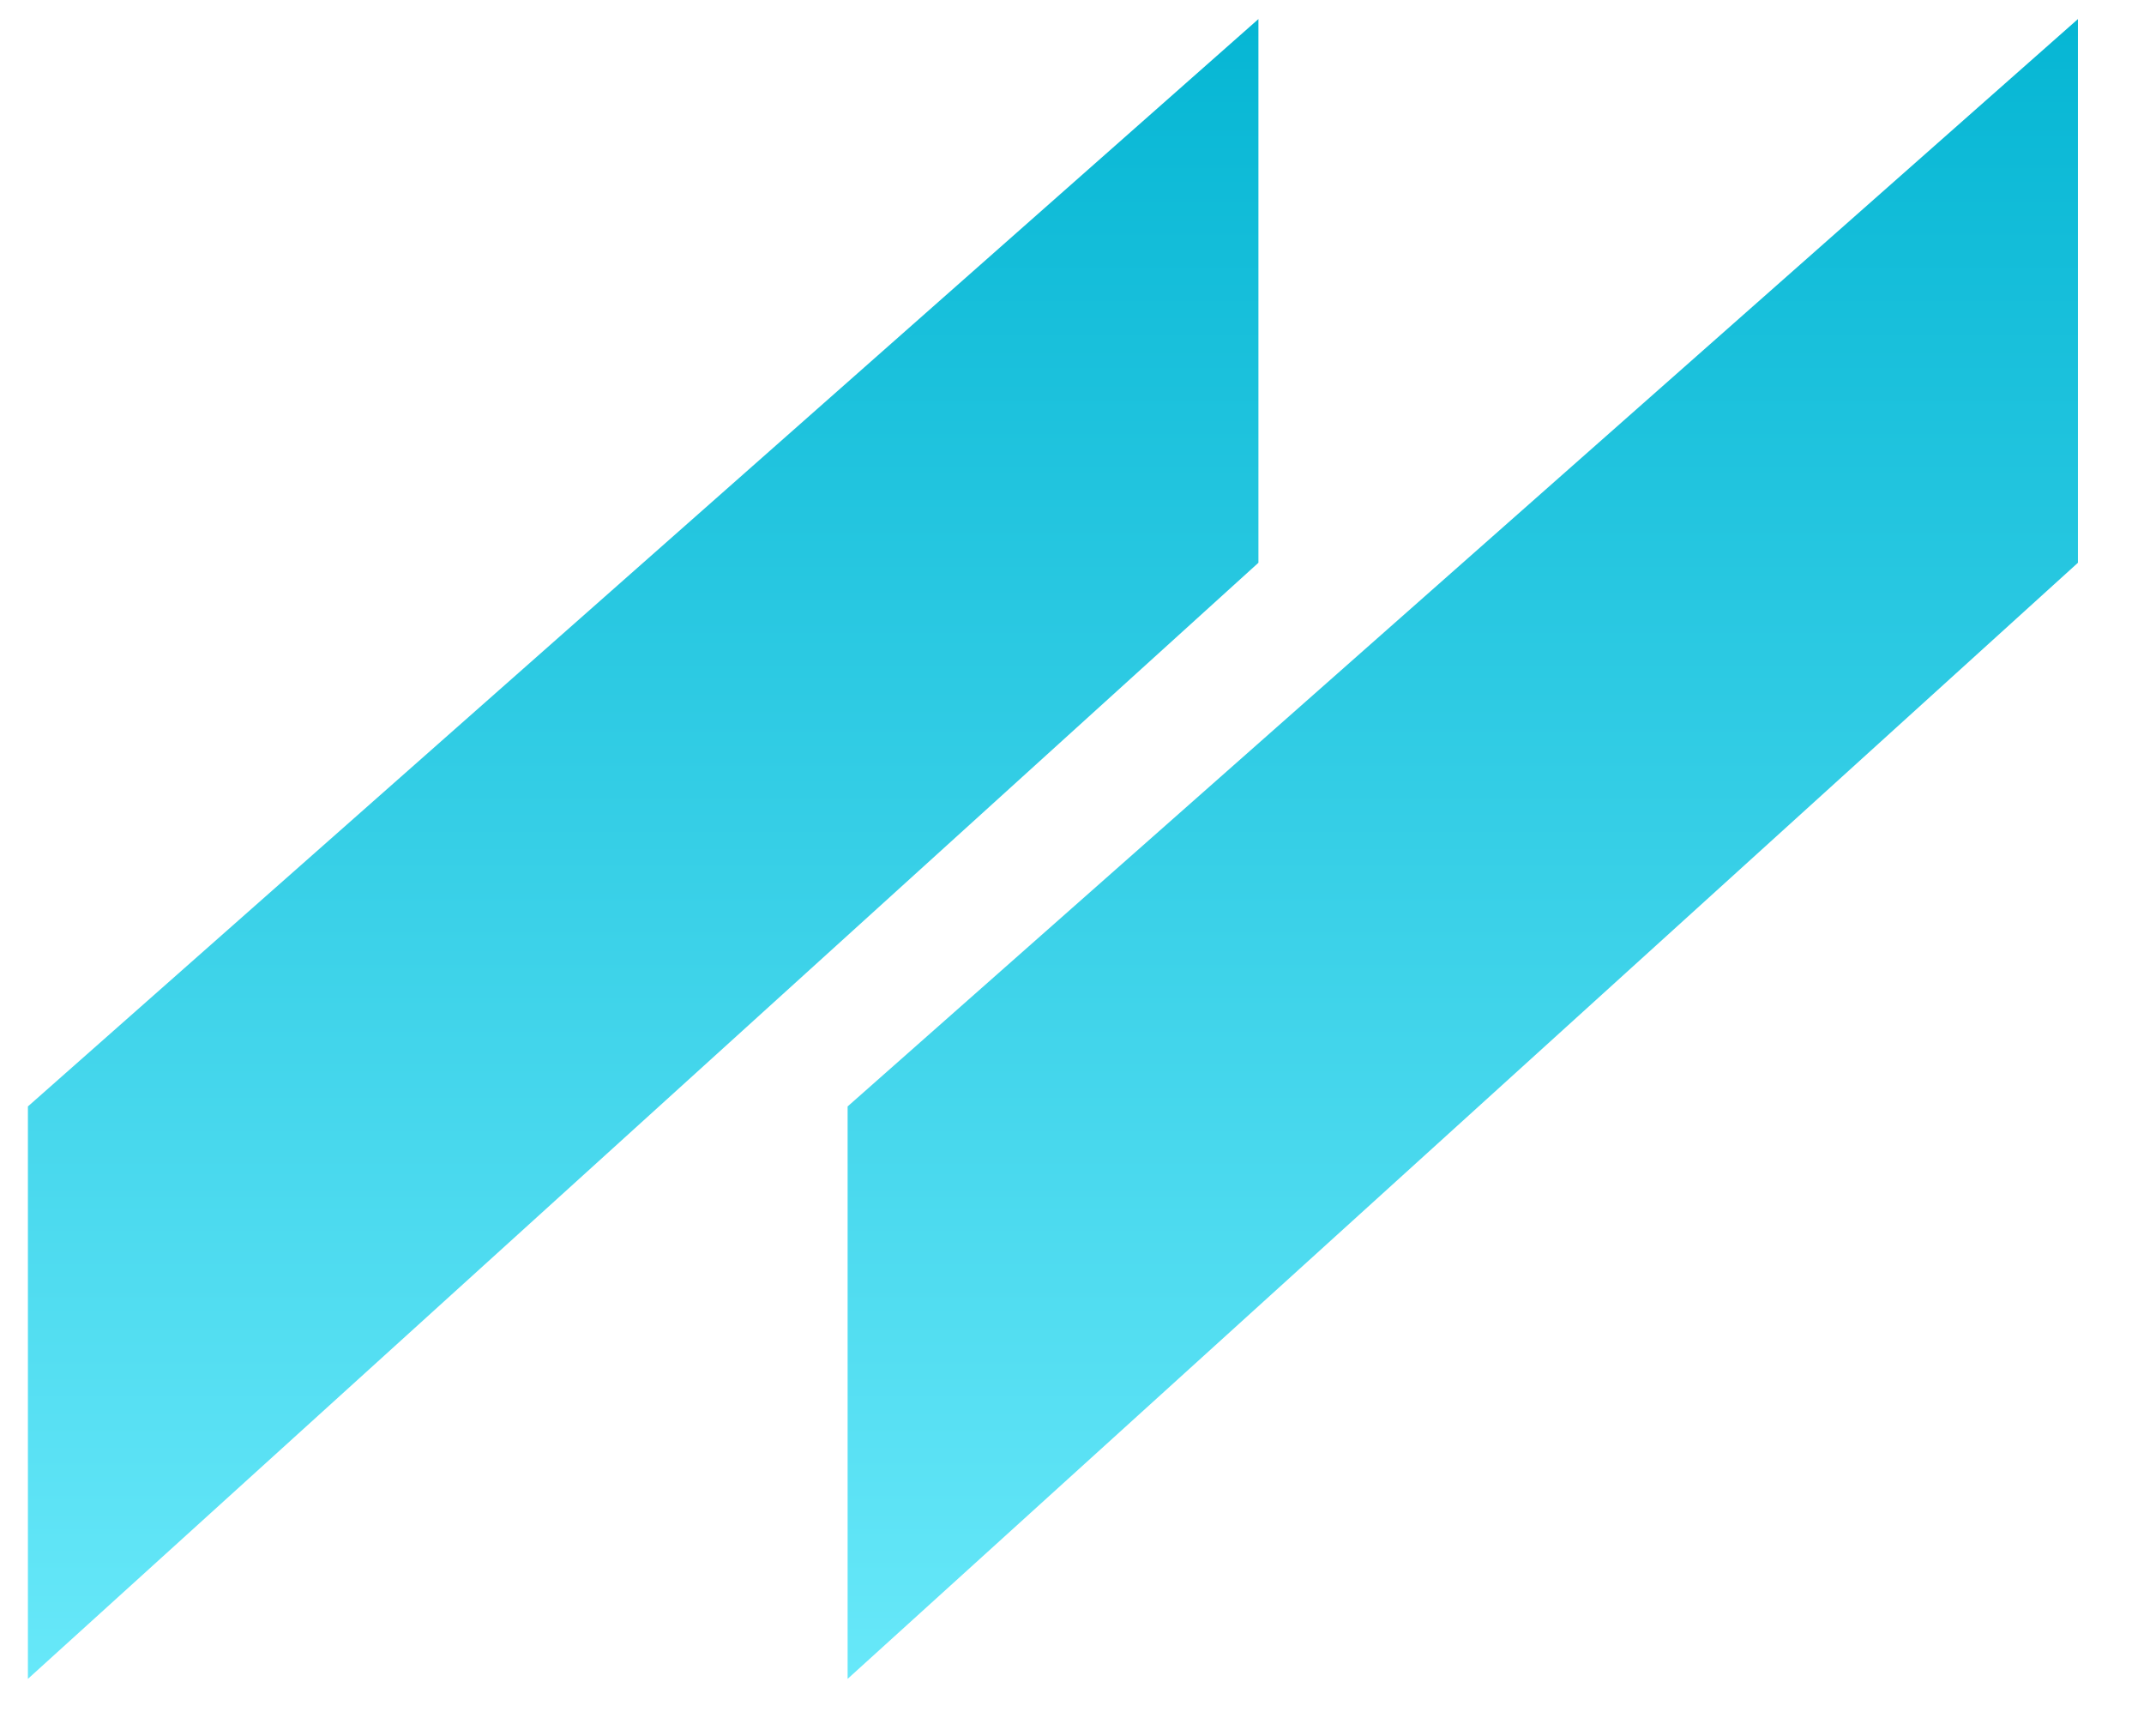
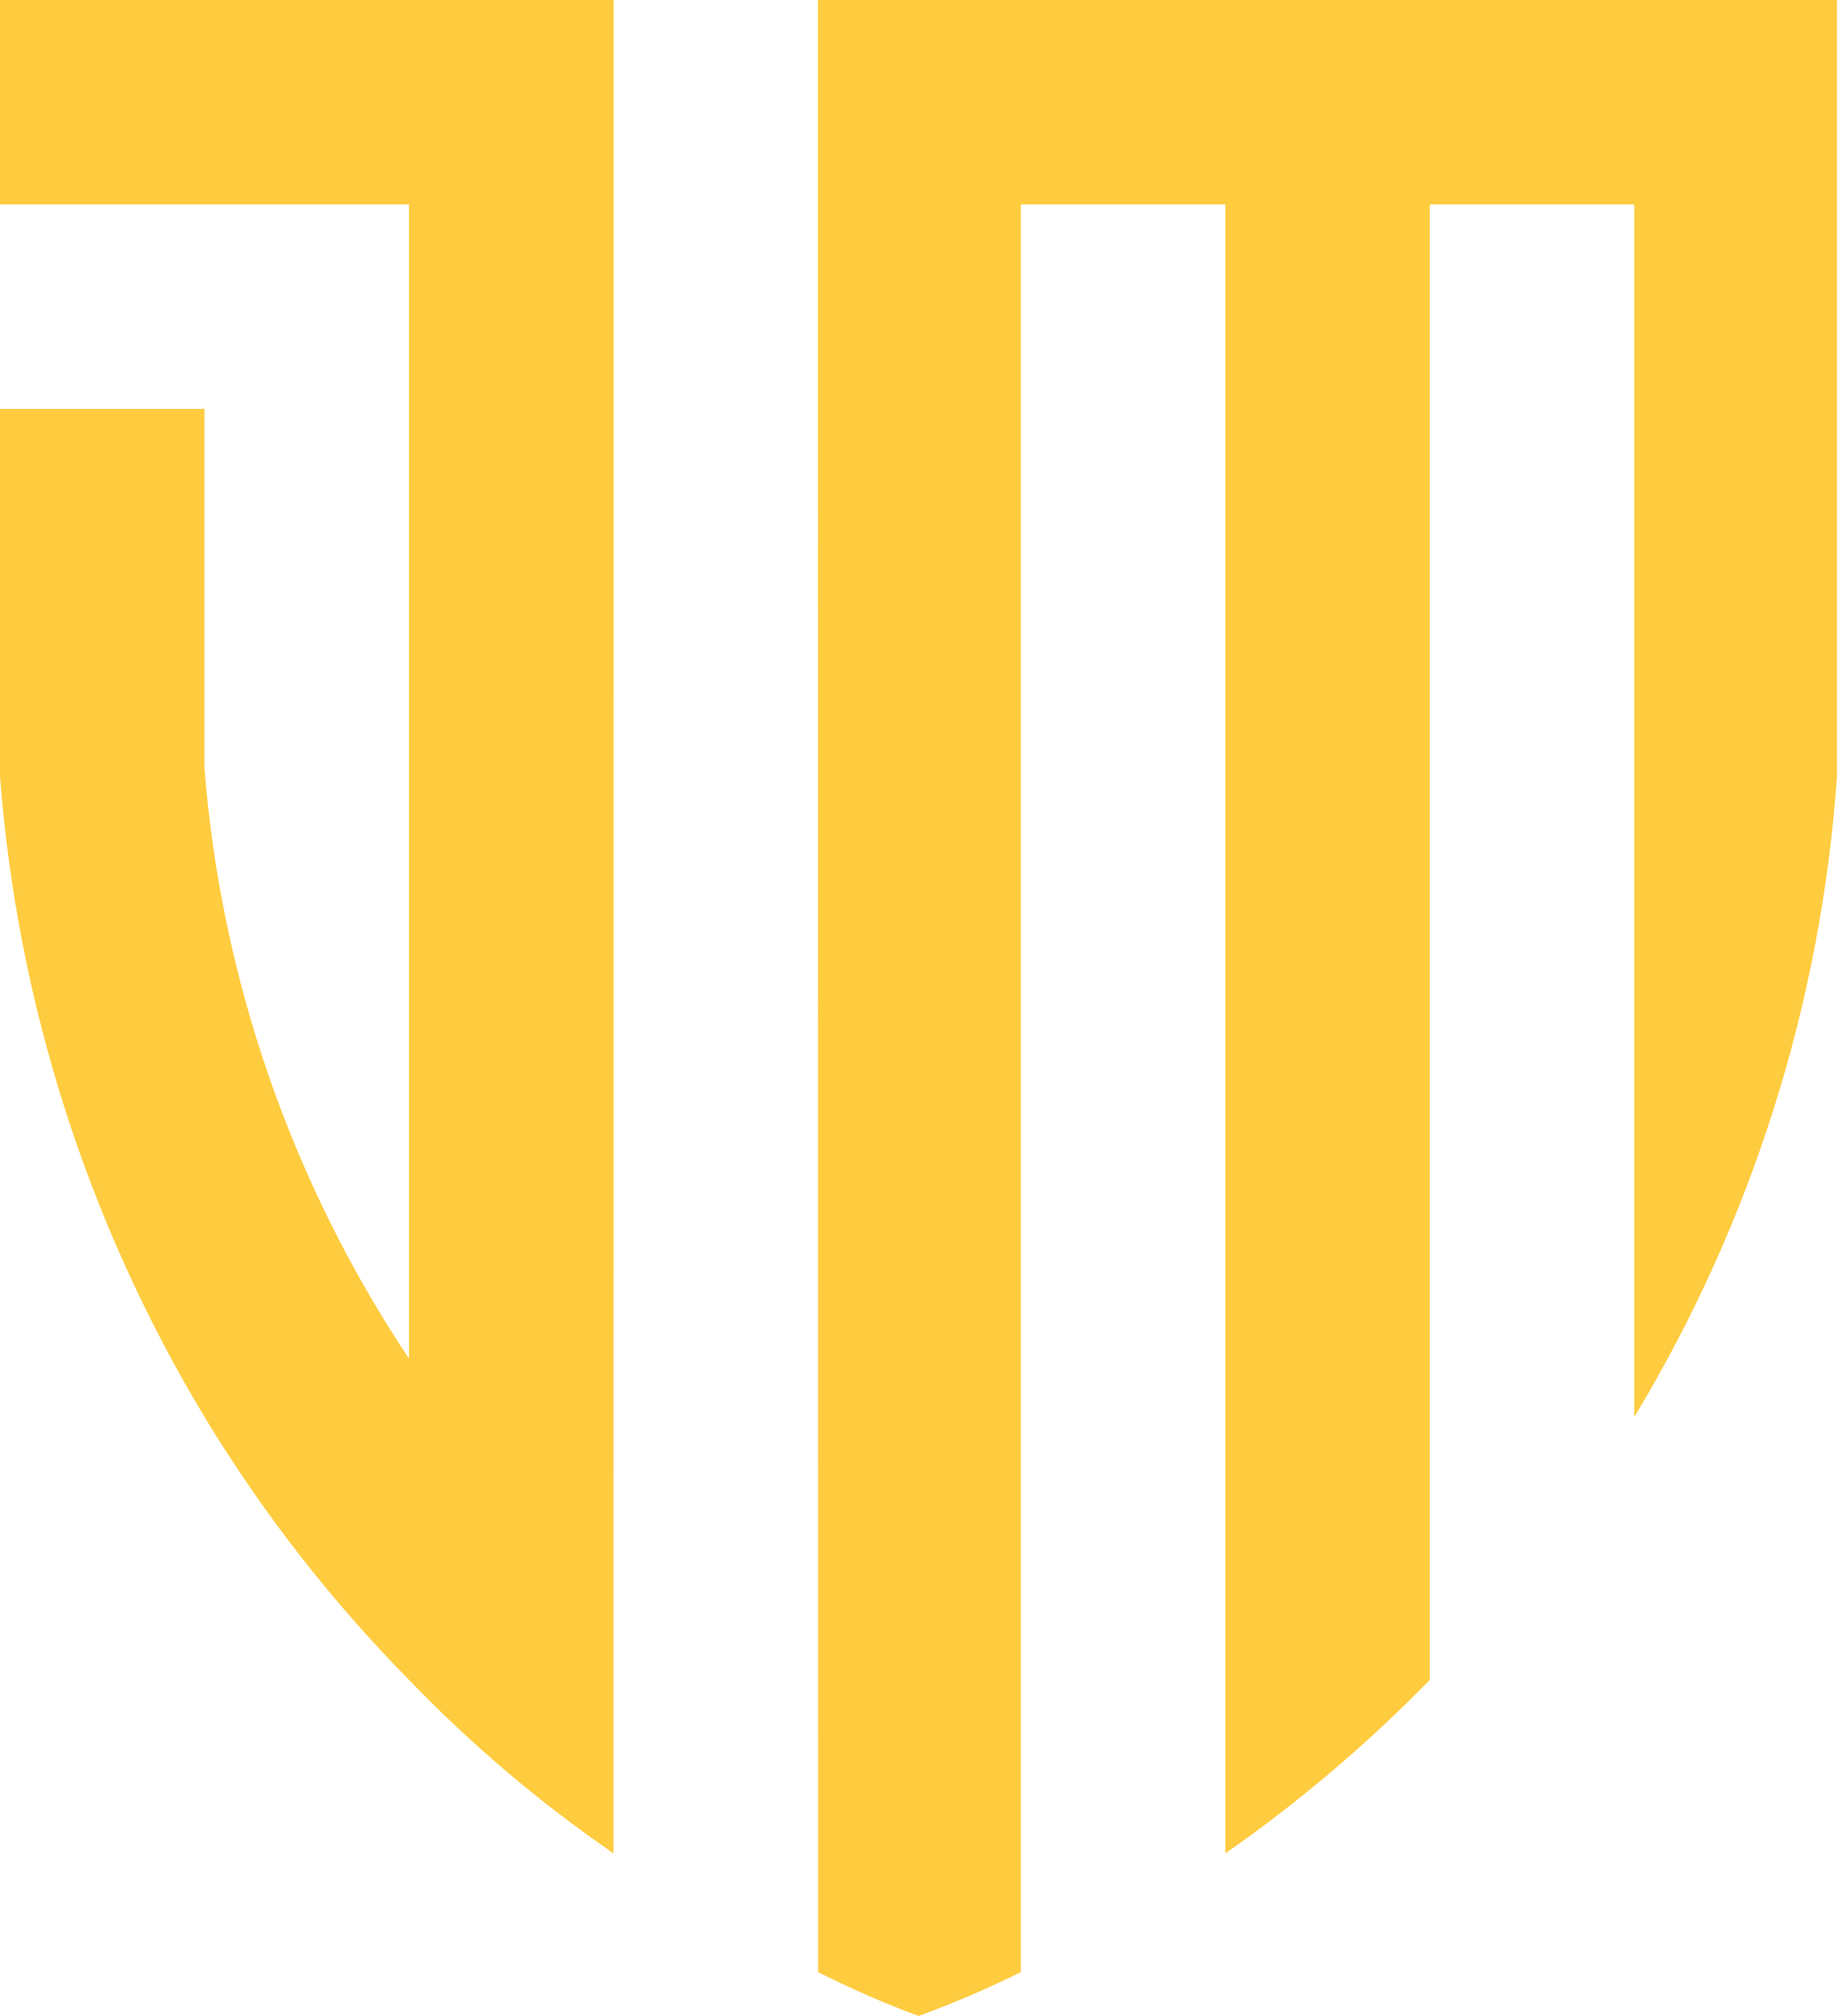
- <svg xmlns="http://www.w3.org/2000/svg" xmlns:xlink="http://www.w3.org/1999/xlink" version="1.1" preserveAspectRatio="xMidYMid meet" viewBox="344.564 330.278 111.737 91.218" width="53.87" height="43.61">
-   <defs>
-     <path d="M453.3 331.28L453.3 359.85L388.64 418.5L388.64 388.42L453.3 331.28Z" id="aFZf6T5ED" />
-     <linearGradient id="gradientb2ThqnP5Op" gradientUnits="userSpaceOnUse" x1="420.97" y1="331.28" x2="420.97" y2="418.5">
-       <stop style="stop-color: #06b6d4;stop-opacity: 1" offset="0%" />
-       <stop style="stop-color: #67e8f9;stop-opacity: 1" offset="100%" />
-     </linearGradient>
-     <path d="M410.23 331.28L410.23 359.85L345.56 418.5L345.56 388.42L410.23 331.28Z" id="a9fehgwfM" />
-     <linearGradient id="gradientk1wNV9Ostb" gradientUnits="userSpaceOnUse" x1="377.89" y1="331.28" x2="377.89" y2="418.5">
-       <stop style="stop-color: #06b6d4;stop-opacity: 1" offset="0%" />
-       <stop style="stop-color: #67e8f9;stop-opacity: 1" offset="100%" />
-     </linearGradient>
-   </defs>
-   <g>
-     <g>
-       <use xlink:href="#aFZf6T5ED" opacity="1" fill="url(#gradientb2ThqnP5Op)" />
-     </g>
-     <g>
-       <use xlink:href="#a9fehgwfM" opacity="1" fill="url(#gradientk1wNV9Ostb)" />
+ <svg xmlns="http://www.w3.org/2000/svg" width="60.198" height="66.063" viewBox="0 0 60.198 66.063">
+   <g id="_1" data-name="1" transform="translate(-156.191)">
+     <g id="Layer_x0020_2" transform="translate(156.191)">
+       <path id="Pfad_219" data-name="Pfad 219" d="M1766.106,0H1746V6.7h13.4V44.52a40.686,40.686,0,0,1-6.7-19.328V13.4H1746V25.431a47.742,47.742,0,0,0,6.7,21,46.875,46.875,0,0,0,6.7,8.617,43.717,43.717,0,0,0,6.7,5.685Zm6.7,64.626a32.182,32.182,0,0,0,3.291,1.436,33.165,33.165,0,0,0,3.351-1.436V6.7h6.7V60.736a46.778,46.778,0,0,0,6.7-5.685V6.7h6.7V46.435a46.919,46.919,0,0,0,6.642-21V0h-33.39Z" transform="translate(-1746)" fill="#ffcc3f" fill-rule="evenodd" />
    </g>
  </g>
</svg>
